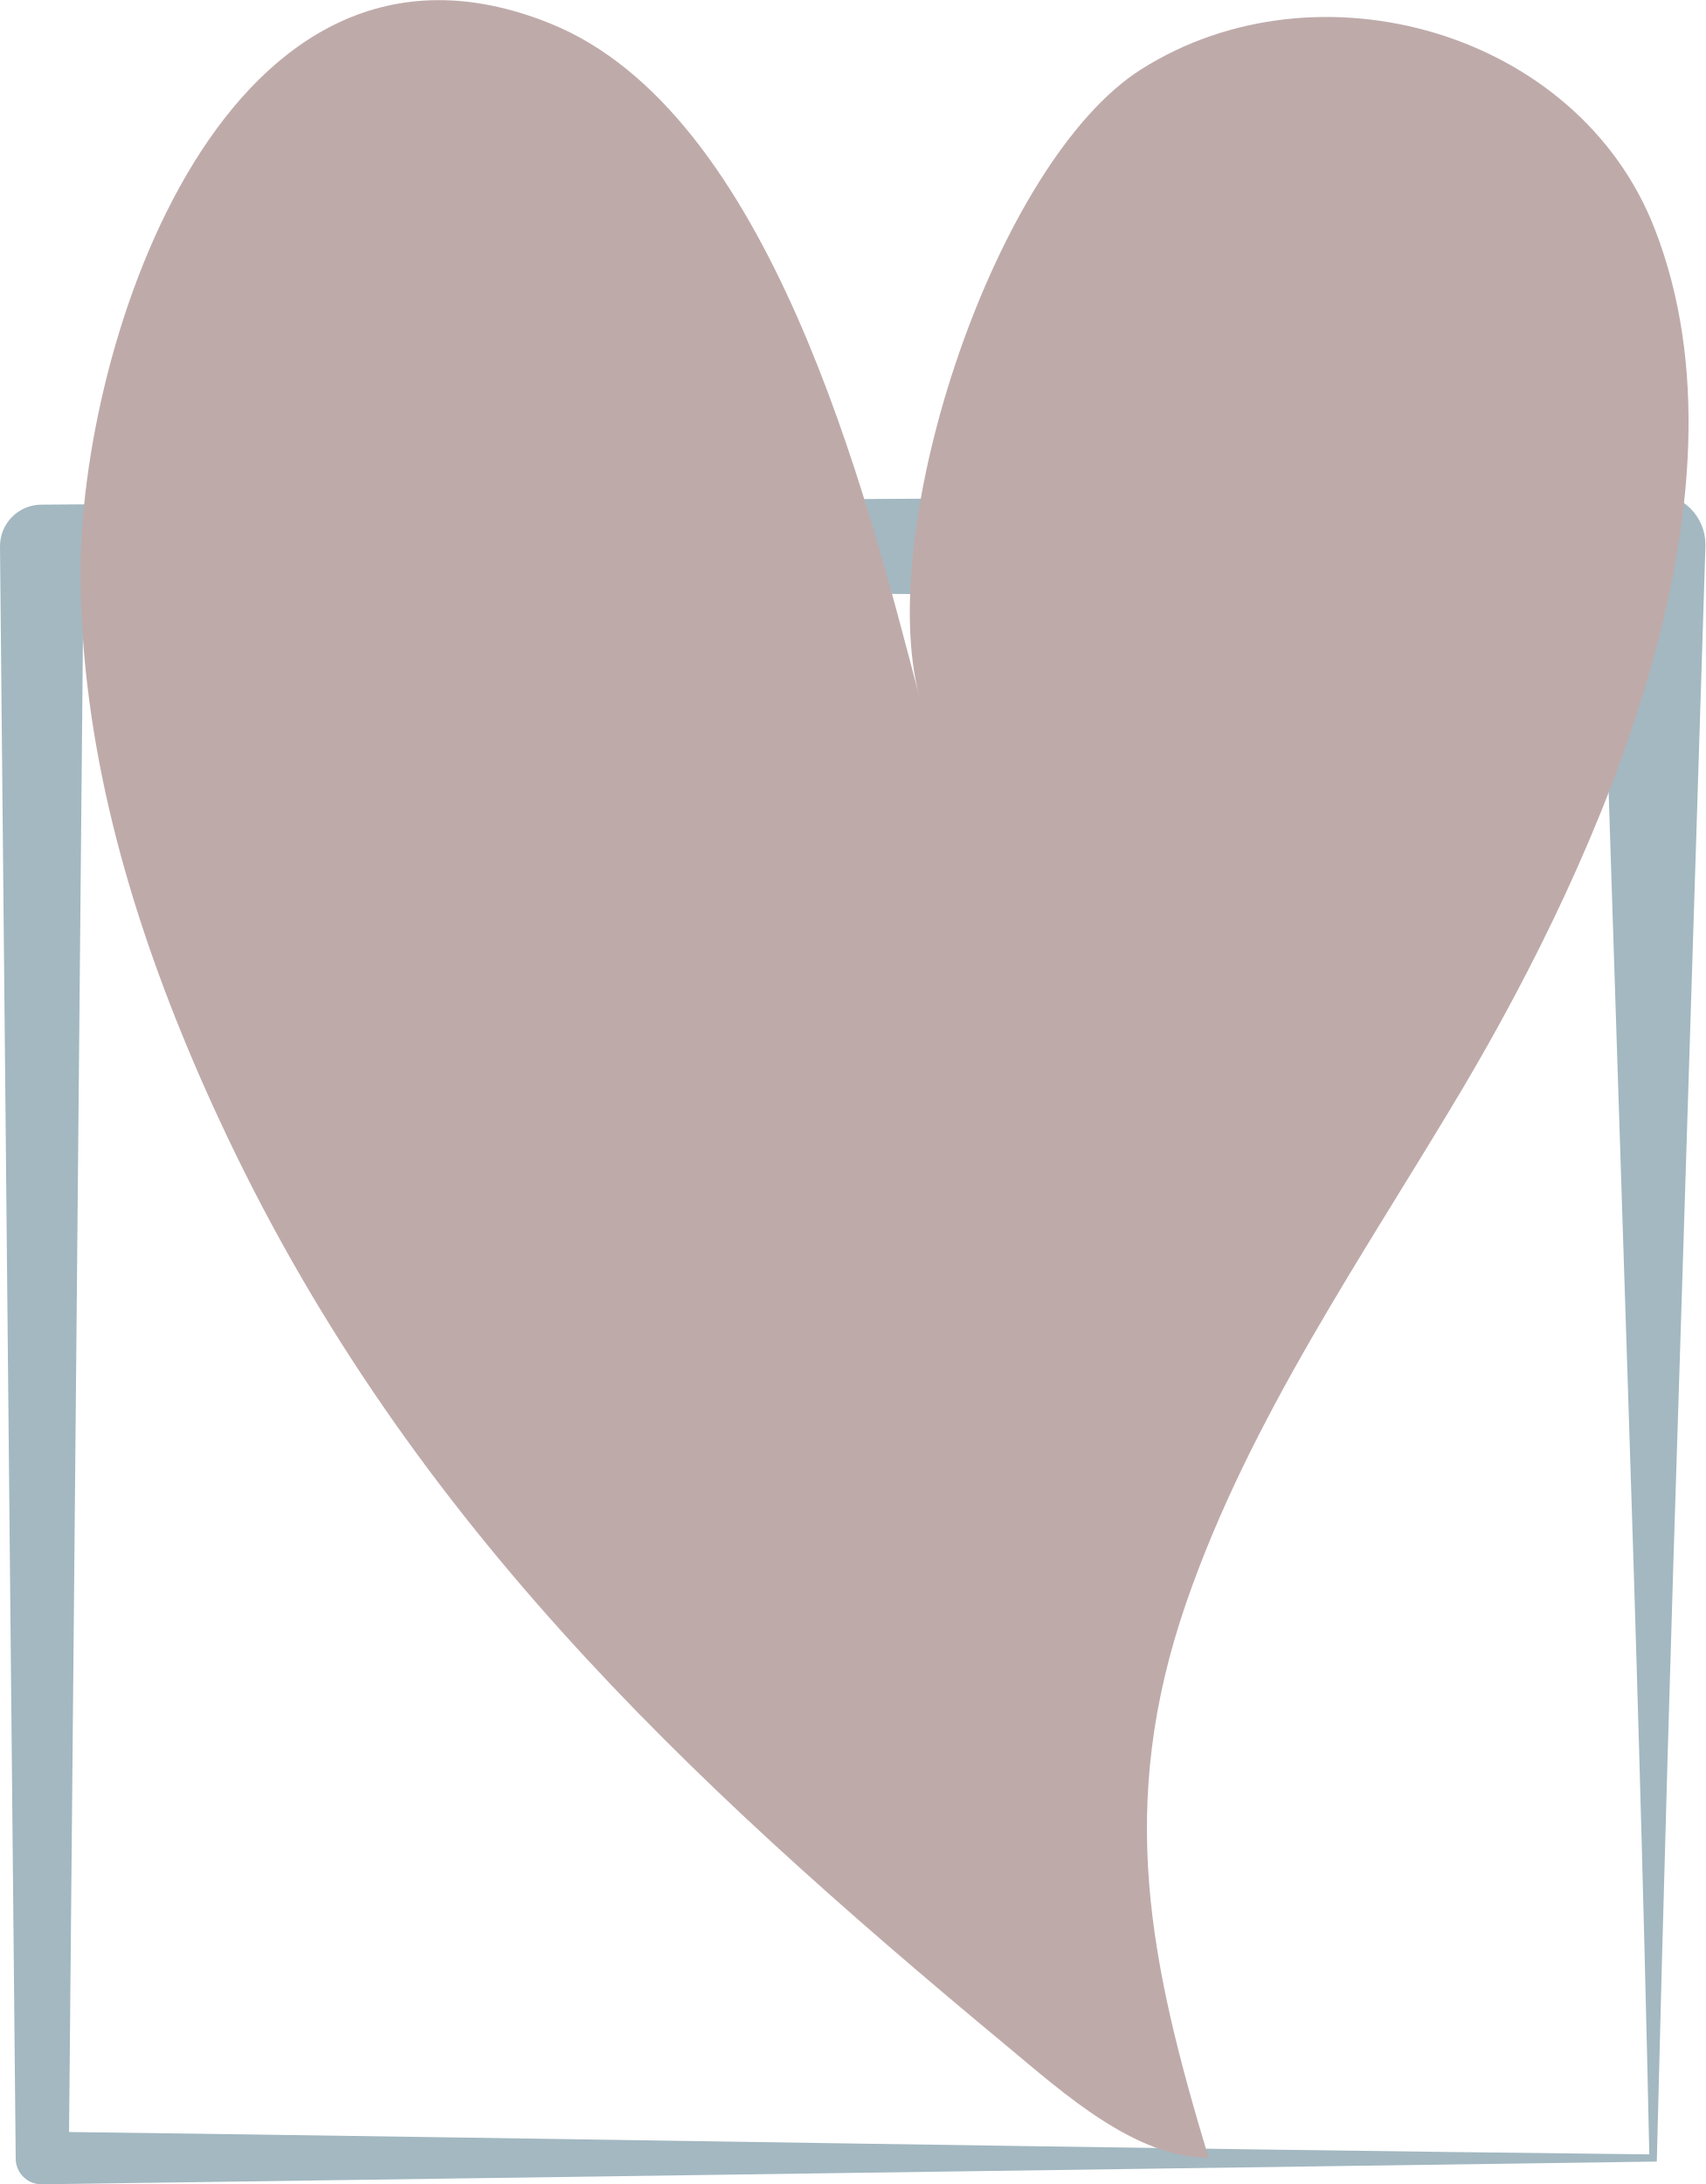
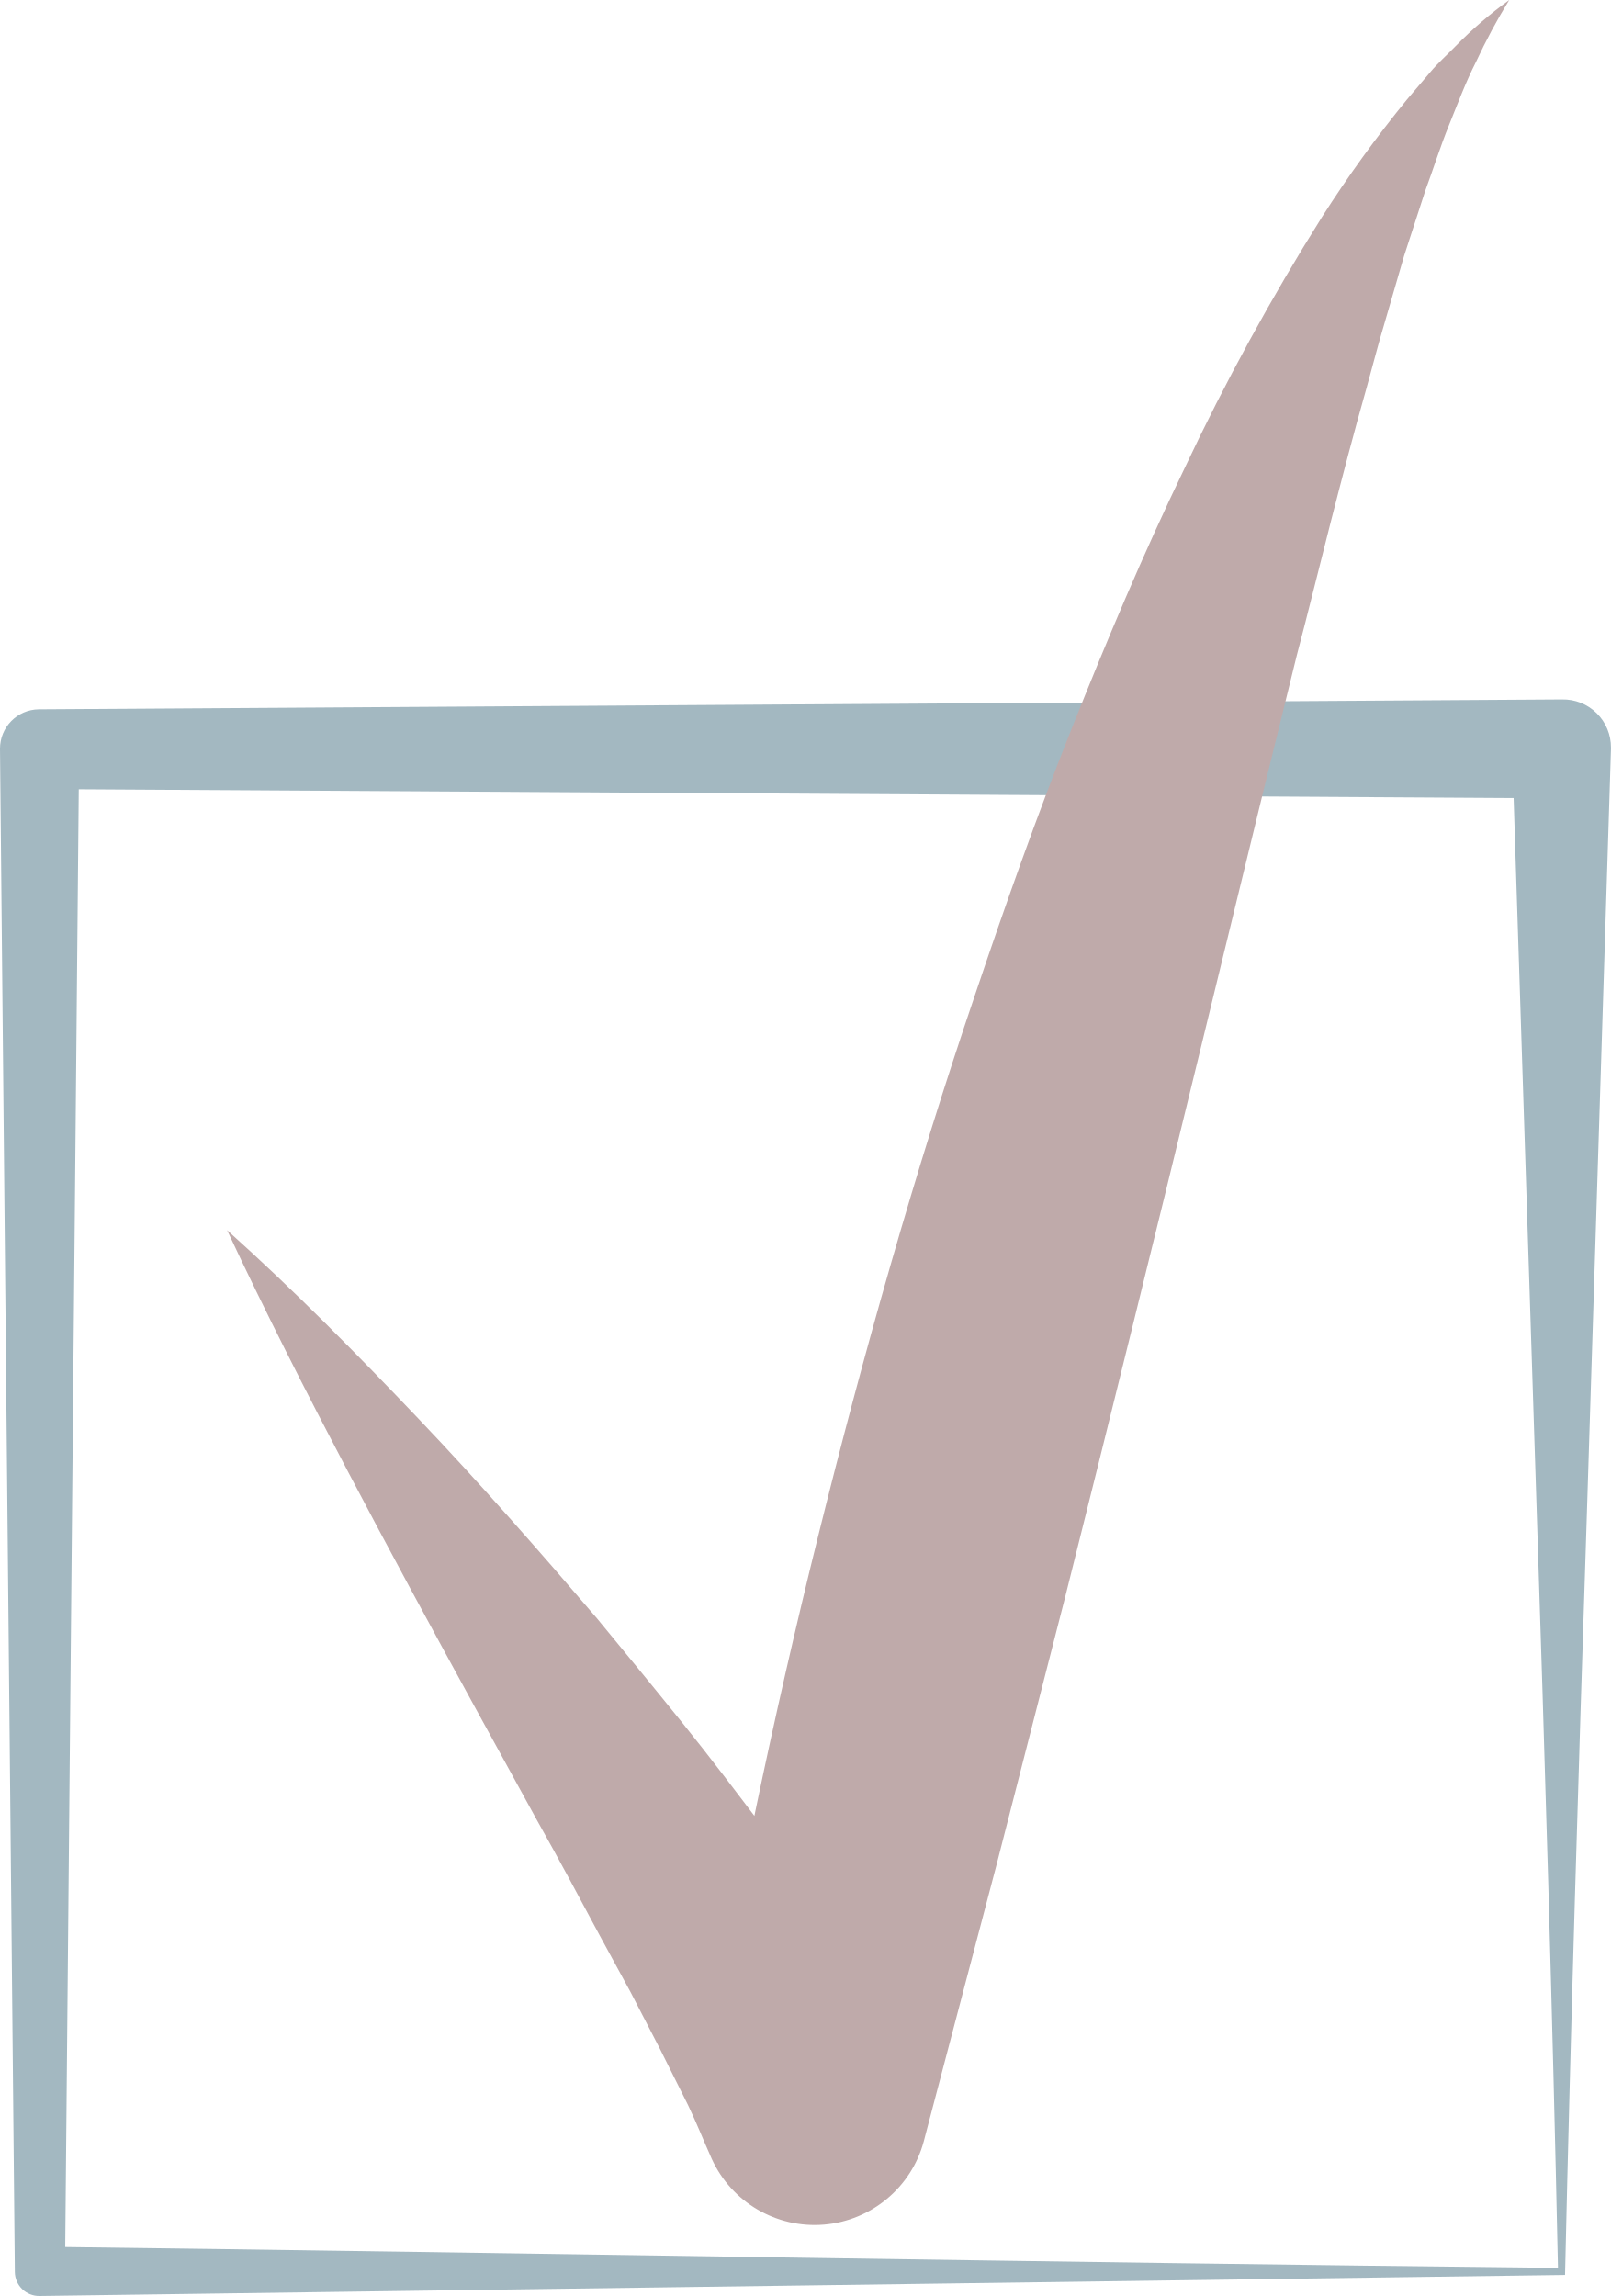
- <svg xmlns="http://www.w3.org/2000/svg" viewBox="0 0 114 145.98">
+ <svg xmlns="http://www.w3.org/2000/svg" viewBox="0 0 114 162.49">
  <defs>
    <style>.cls-1{fill:#a3b8c1;}.cls-2{fill:#bfaaaa;}</style>
  </defs>
  <g id="Capa_2" data-name="Capa 2">
    <g id="OBJECT">
-       <path class="cls-1" d="M110.75,144.48,2.8,146a1.72,1.72,0,0,1-1.75-1.7h0v-.05L0,36.53a2.78,2.78,0,0,1,2.75-2.8h0L110.5,33h.09A3.39,3.39,0,0,1,114,36.4v.13l-1.72,54.59Q111.4,118.12,110.75,144.48Zm-.5-.49c-.39-18.3-.94-36.44-1.53-54.34L107,36.53l3.5,3.5L2.8,39.33l2.8-2.8-1,107.7L2.8,142.48C38.26,142.94,74.06,143.6,110.25,144Z" />
-       <path class="cls-2" d="M12.91,70.92C8.53,60.64,5.46,49.72,5.38,38.57c-.11-15.68,9.78-45.73,31.4-37C51.48,7.49,57.9,33,61.45,46.54c-3-11.36,5.12-35.73,14.81-41.89,11.82-7.51,29.26-2.54,34.36,10.67,7,18-3.72,42-12.82,57.39-6.67,11.23-14.25,22.08-18.51,34.43-4.68,13.57-2.42,24.07,1.5,37.09-4.92,0-9.73-4.35-13.4-7.4-21.79-18.08-40.53-35.7-52.71-61.94C14.07,73.58,13.48,72.26,12.91,70.92Z" />
+       <path class="cls-1" d="M110.75,161,2.8,162.49a1.72,1.72,0,0,1-1.75-1.7h0v0L0,53a2.78,2.78,0,0,1,2.75-2.8h0l107.7-.7h.09A3.39,3.39,0,0,1,114,52.91V53l-1.72,54.59C111.69,125.63,111.15,143.38,110.75,161Zm-.5-.49c-.39-18.3-.94-36.44-1.53-54.34L107,53l3.5,3.5L2.8,55.84,5.6,53l-1,107.7L2.8,159C38.26,159.45,74.06,160.11,110.25,160.5Z" />
+       <path class="cls-2" d="M16.07,87.06c4.75,4.26,9.19,8.77,13.55,13.35s8.52,9.33,12.63,14.13c2,2.43,4,4.86,6,7.34s3.9,5,5.83,7.55l2.81,3.89,2.76,4c.92,1.34,1.77,2.78,2.66,4.17s1.71,3,2.57,4.51l-15.12,1.7c2.24-13.17,4.94-26.11,8.14-39S64.72,83,69,70.4c2.13-6.32,4.35-12.6,6.83-18.82s5.07-12.38,8-18.45a167.66,167.66,0,0,1,9.72-17.77,87.88,87.88,0,0,1,6-8.3l1.66-1.95c.54-.65,1.2-1.23,1.79-1.84A29.51,29.51,0,0,1,106.8,0a42.24,42.24,0,0,0-2.35,4.38c-.74,1.45-1.31,3-1.92,4.5s-1.1,3.08-1.66,4.59l-1.51,4.64L98,22.79c-.47,1.55-.87,3.14-1.31,4.71-.89,3.13-1.71,6.28-2.52,9.44s-1.58,6.33-2.41,9.47l-2.34,9.51L84.77,75q-4.62,19-9.41,38.09l-4.87,19-5,19-.12.46a8,8,0,0,1-15,1.24c-.57-1.27-1.06-2.52-1.69-3.83l-2-4-2.07-4-2.18-4c-1.45-2.71-2.91-5.44-4.43-8.14l-4.49-8.18c-3-5.48-6-11-8.91-16.54S18.77,92.84,16.07,87.06Z" />
    </g>
  </g>
</svg>
